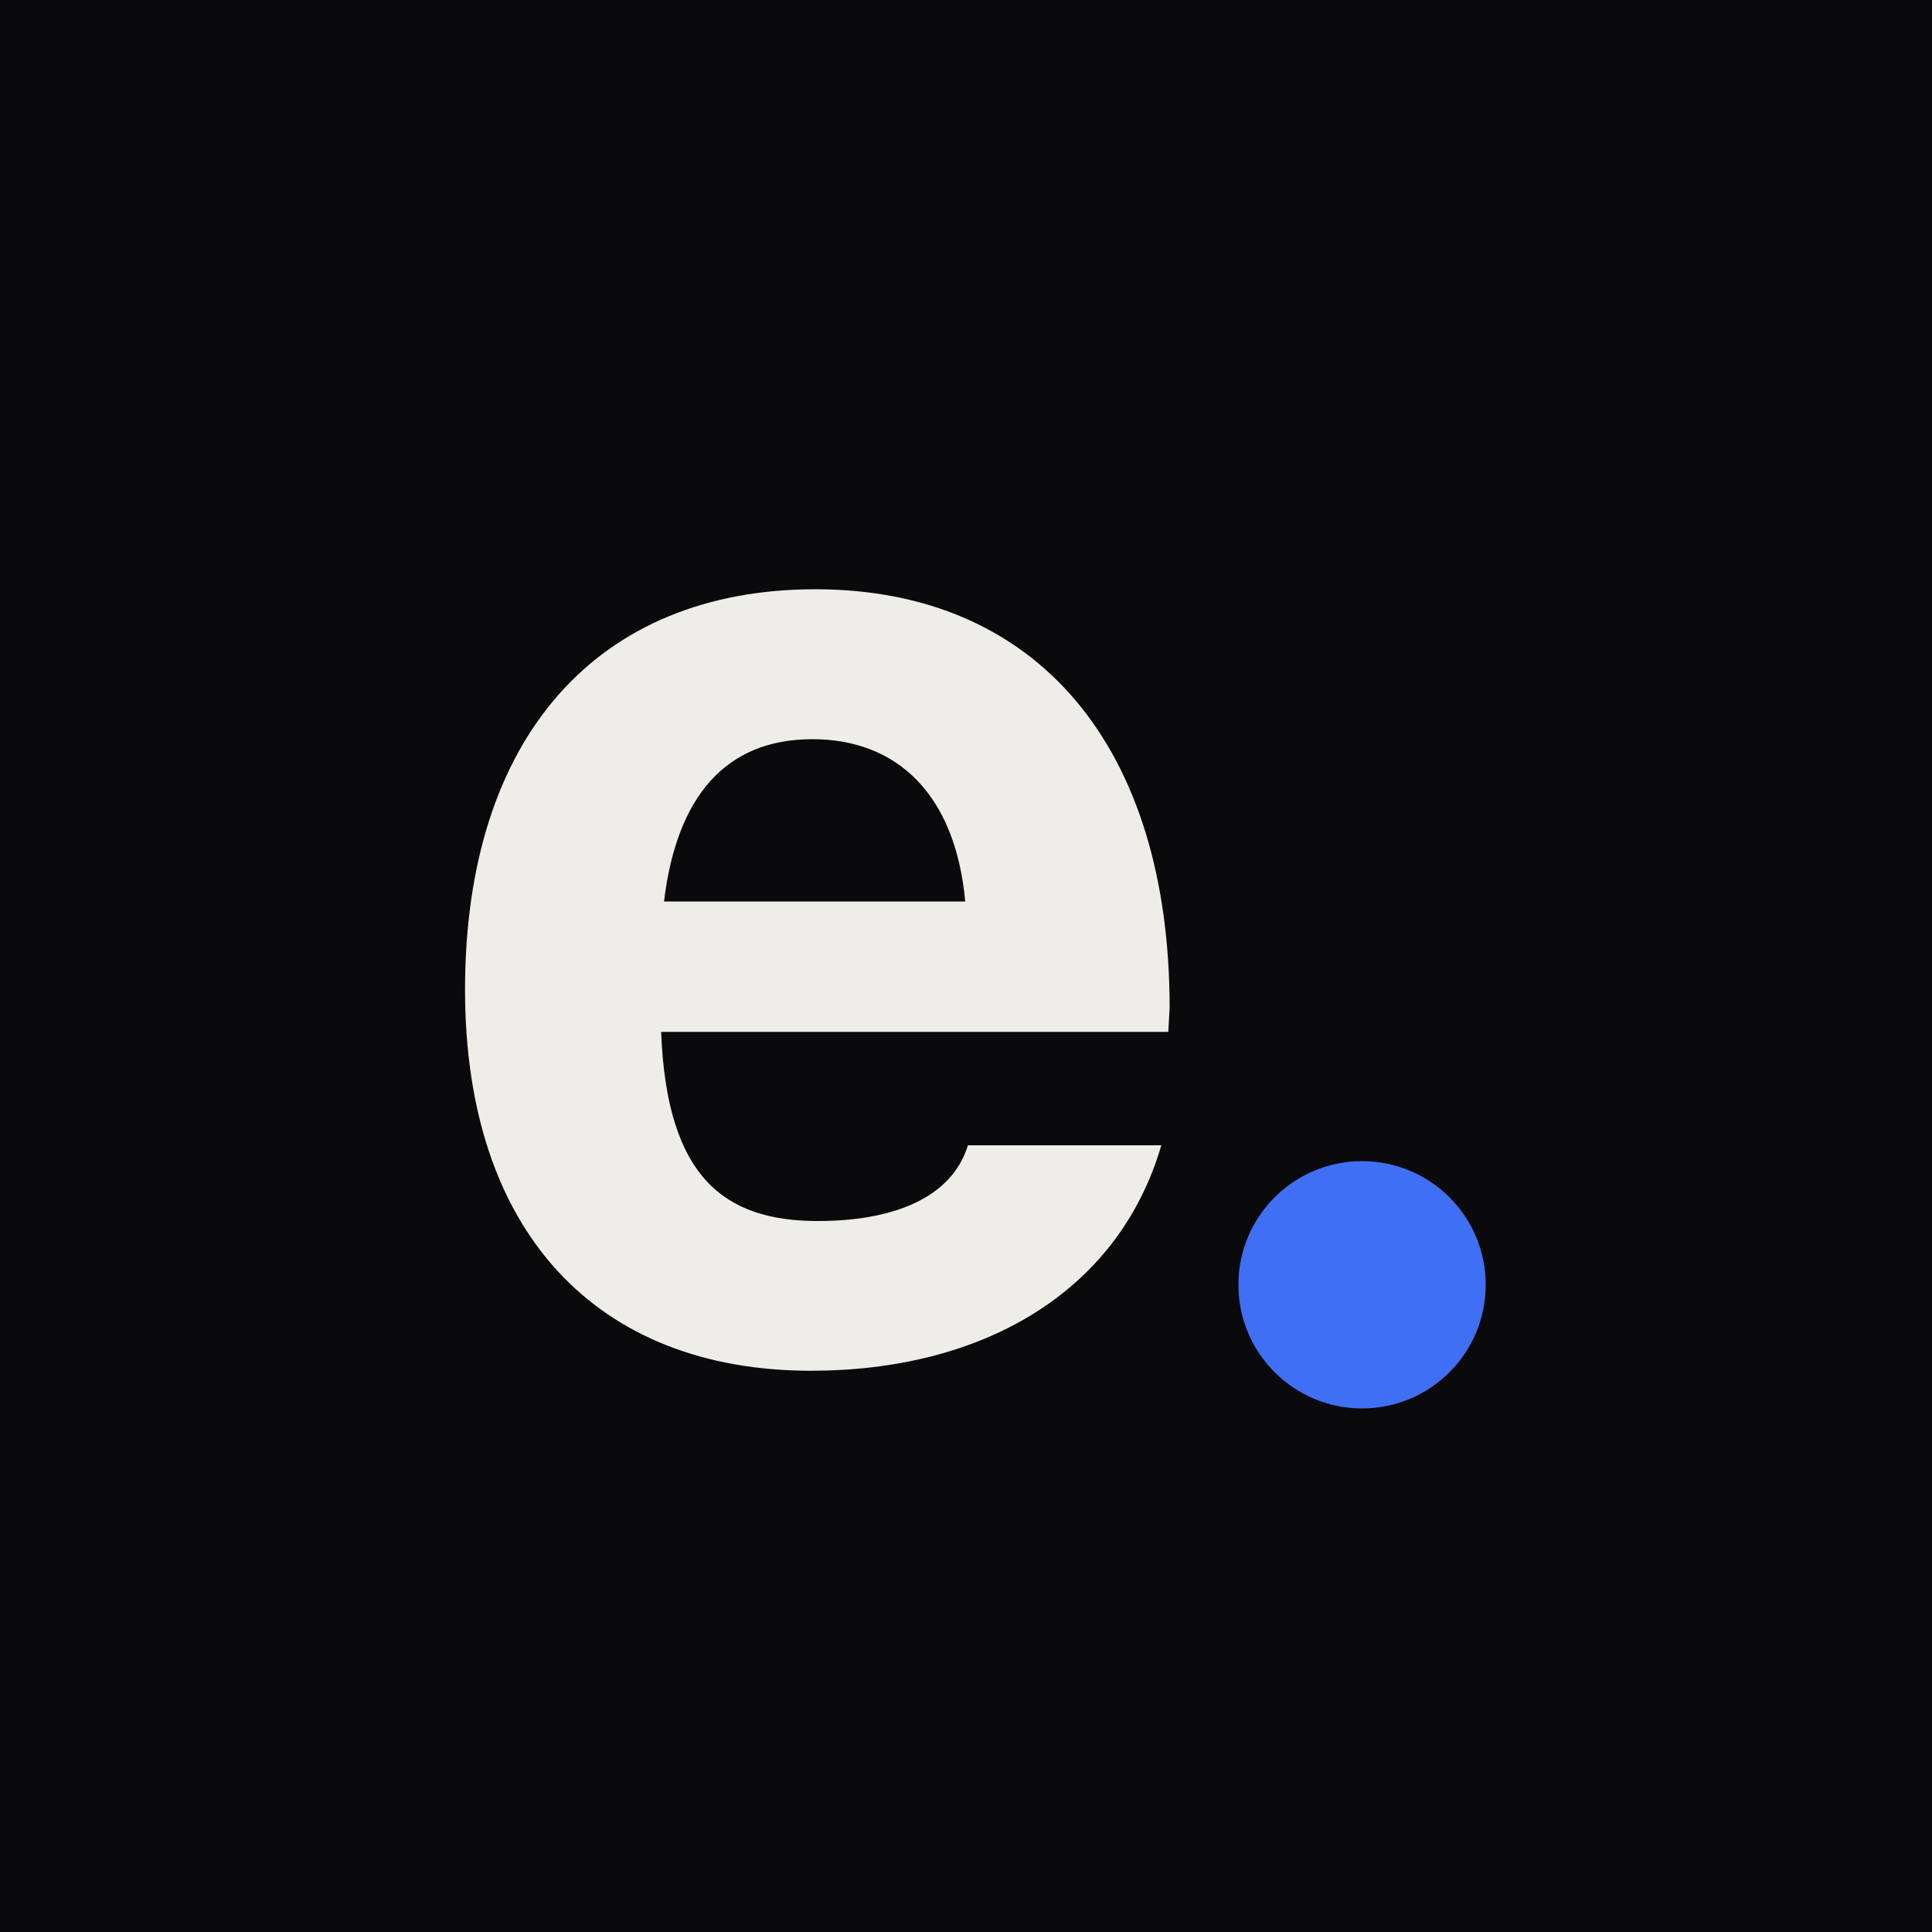
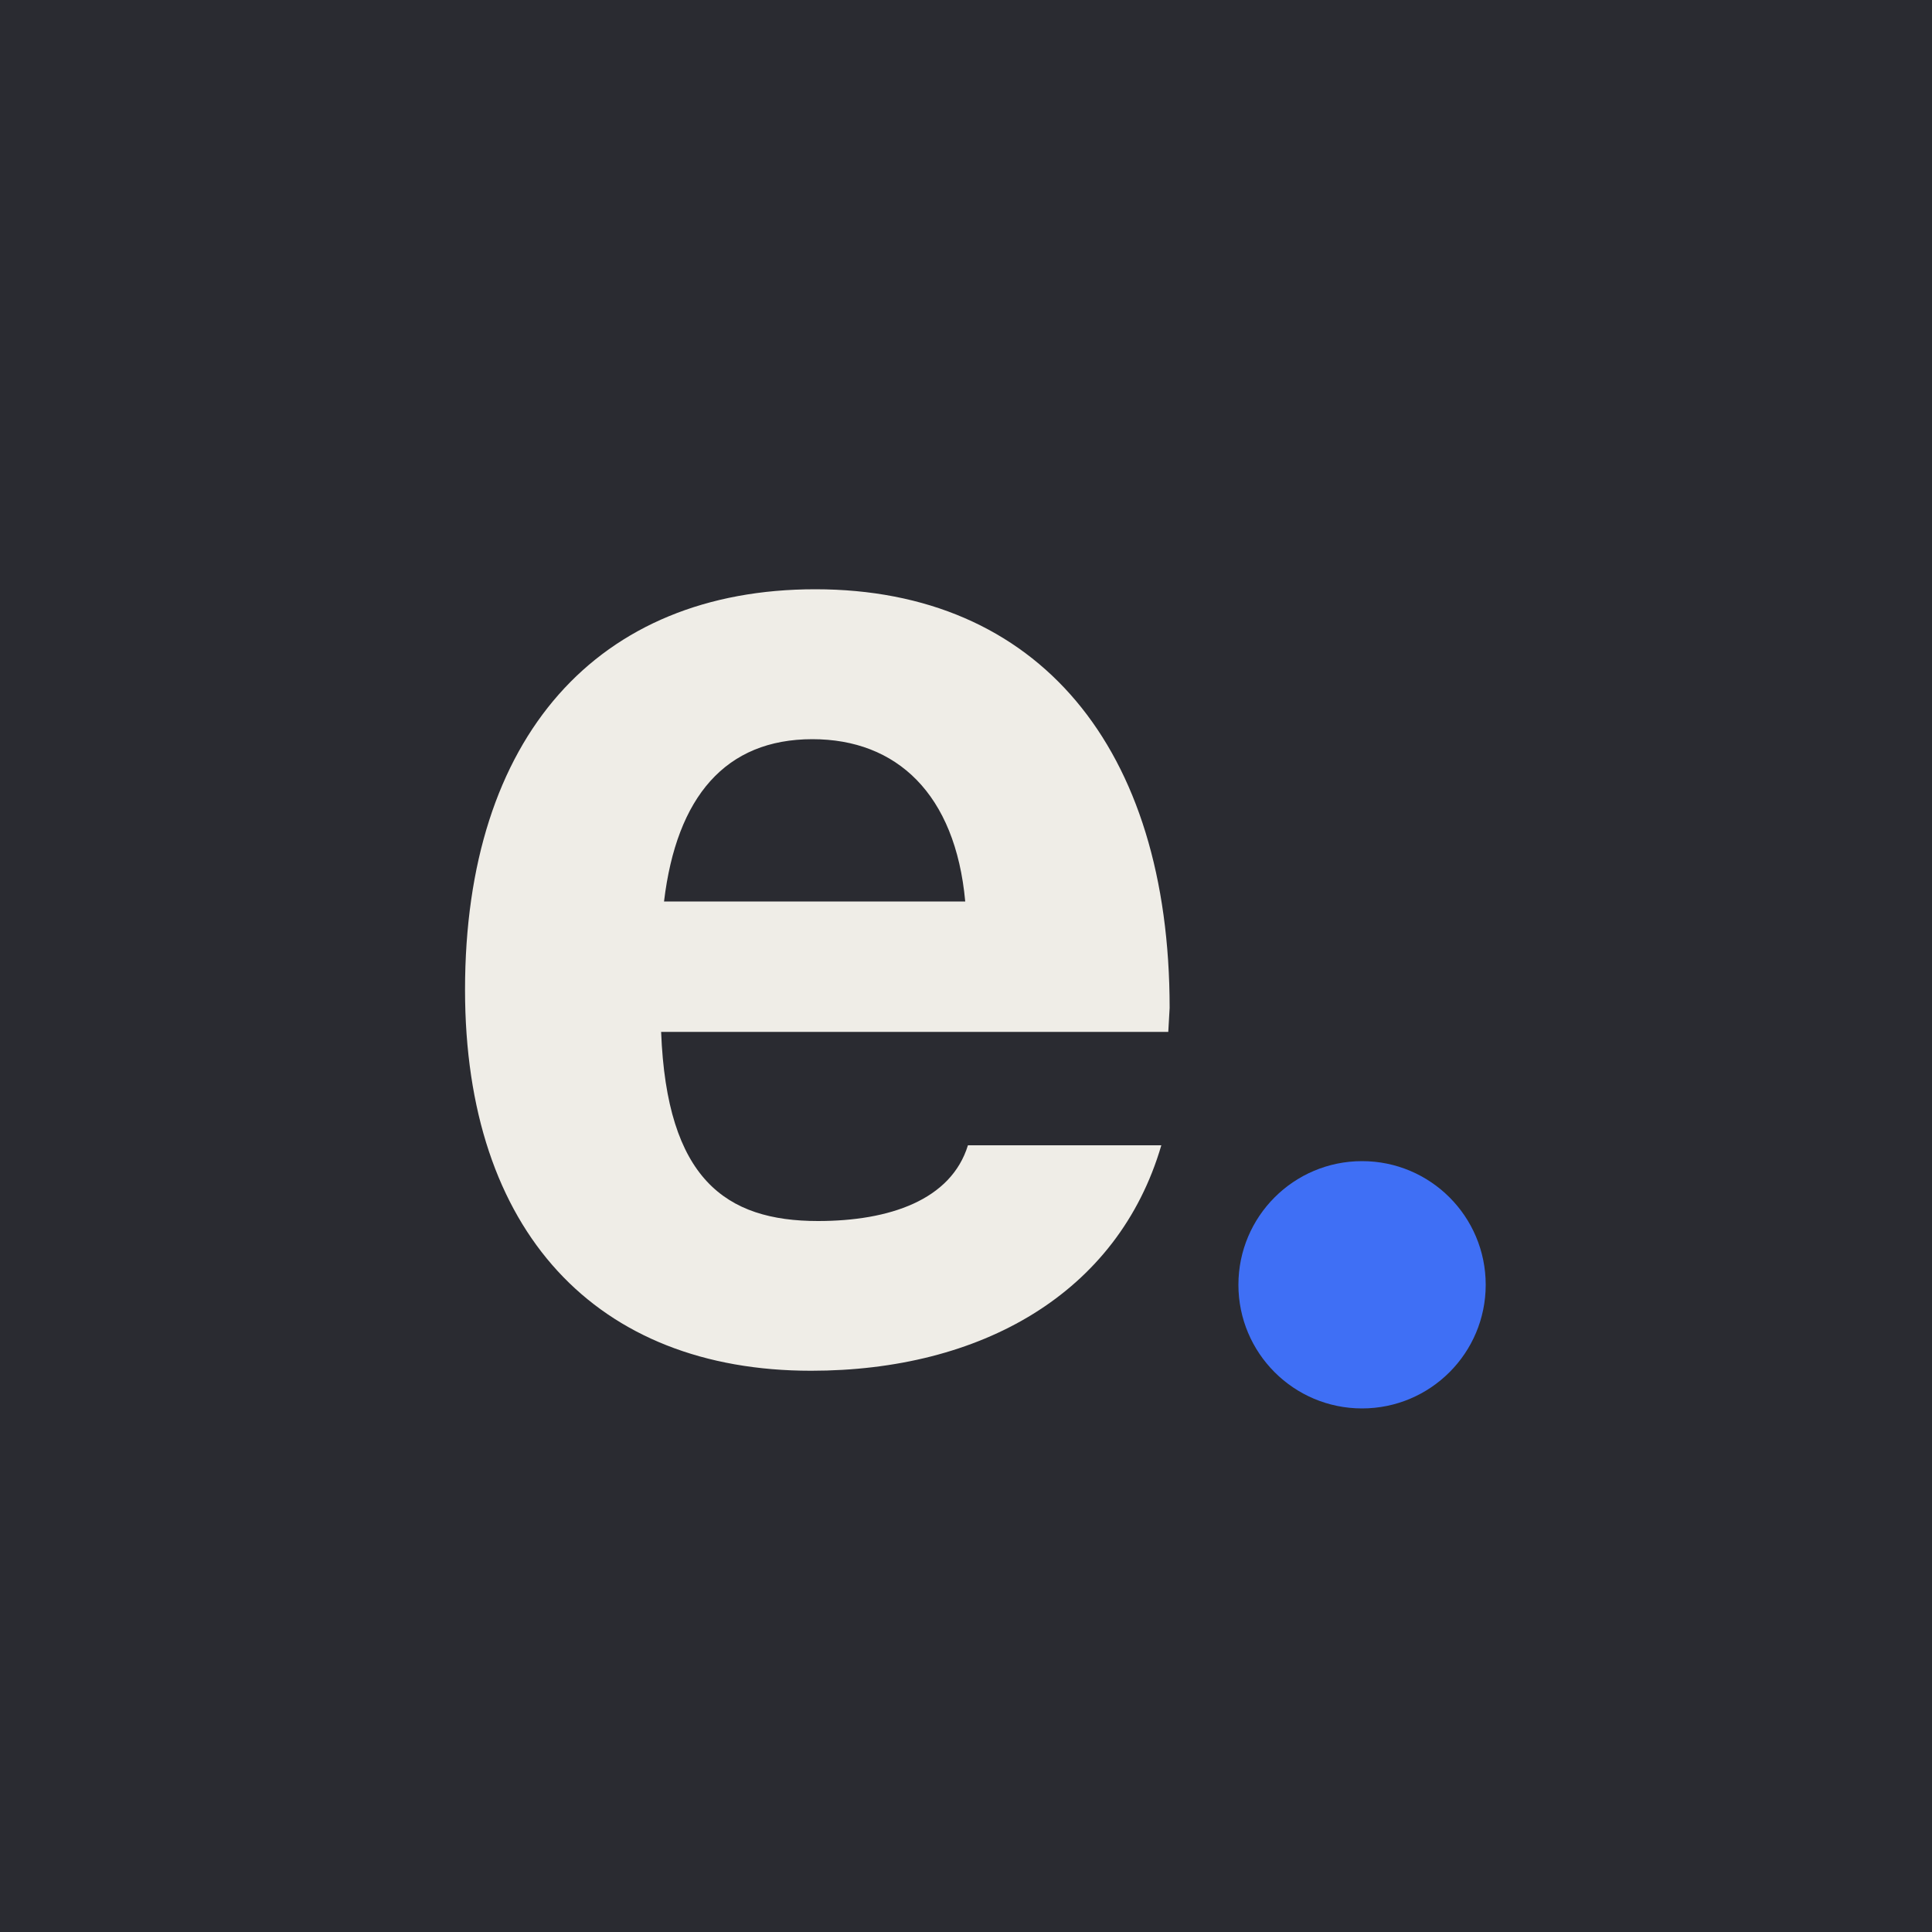
<svg xmlns="http://www.w3.org/2000/svg" viewBox="0 0 100 100" role="img" aria-label="equipe">
-   <rect width="100" height="100" fill="#0A0A0C" />
+   <rect width="100" height="100" fill="#2A2B31" />
  <path fill="#EFEDE7" d="M60.54 52.17C60.54 38.69 53.73 30.5 42.2 30.5C30.96 30.5 24.07 38.11 24.07 51.23C24.07 63.77 30.89 70.95 41.98 70.95C50.75 70.95 57.86 66.97 60.11 59.28H50.1C49.23 62.11 46.04 63.2 42.34 63.2C37.56 63.2 34.51 61.02 34.22 53.41H60.47ZM49.96 46.66H34.37C35.02 41.23 37.56 38.26 42.05 38.26C46.4 38.26 49.45 41.08 49.96 46.66Z" />
  <circle cx="70.5" cy="66.5" r="6.4" fill="#3F6FF5" />
</svg>
